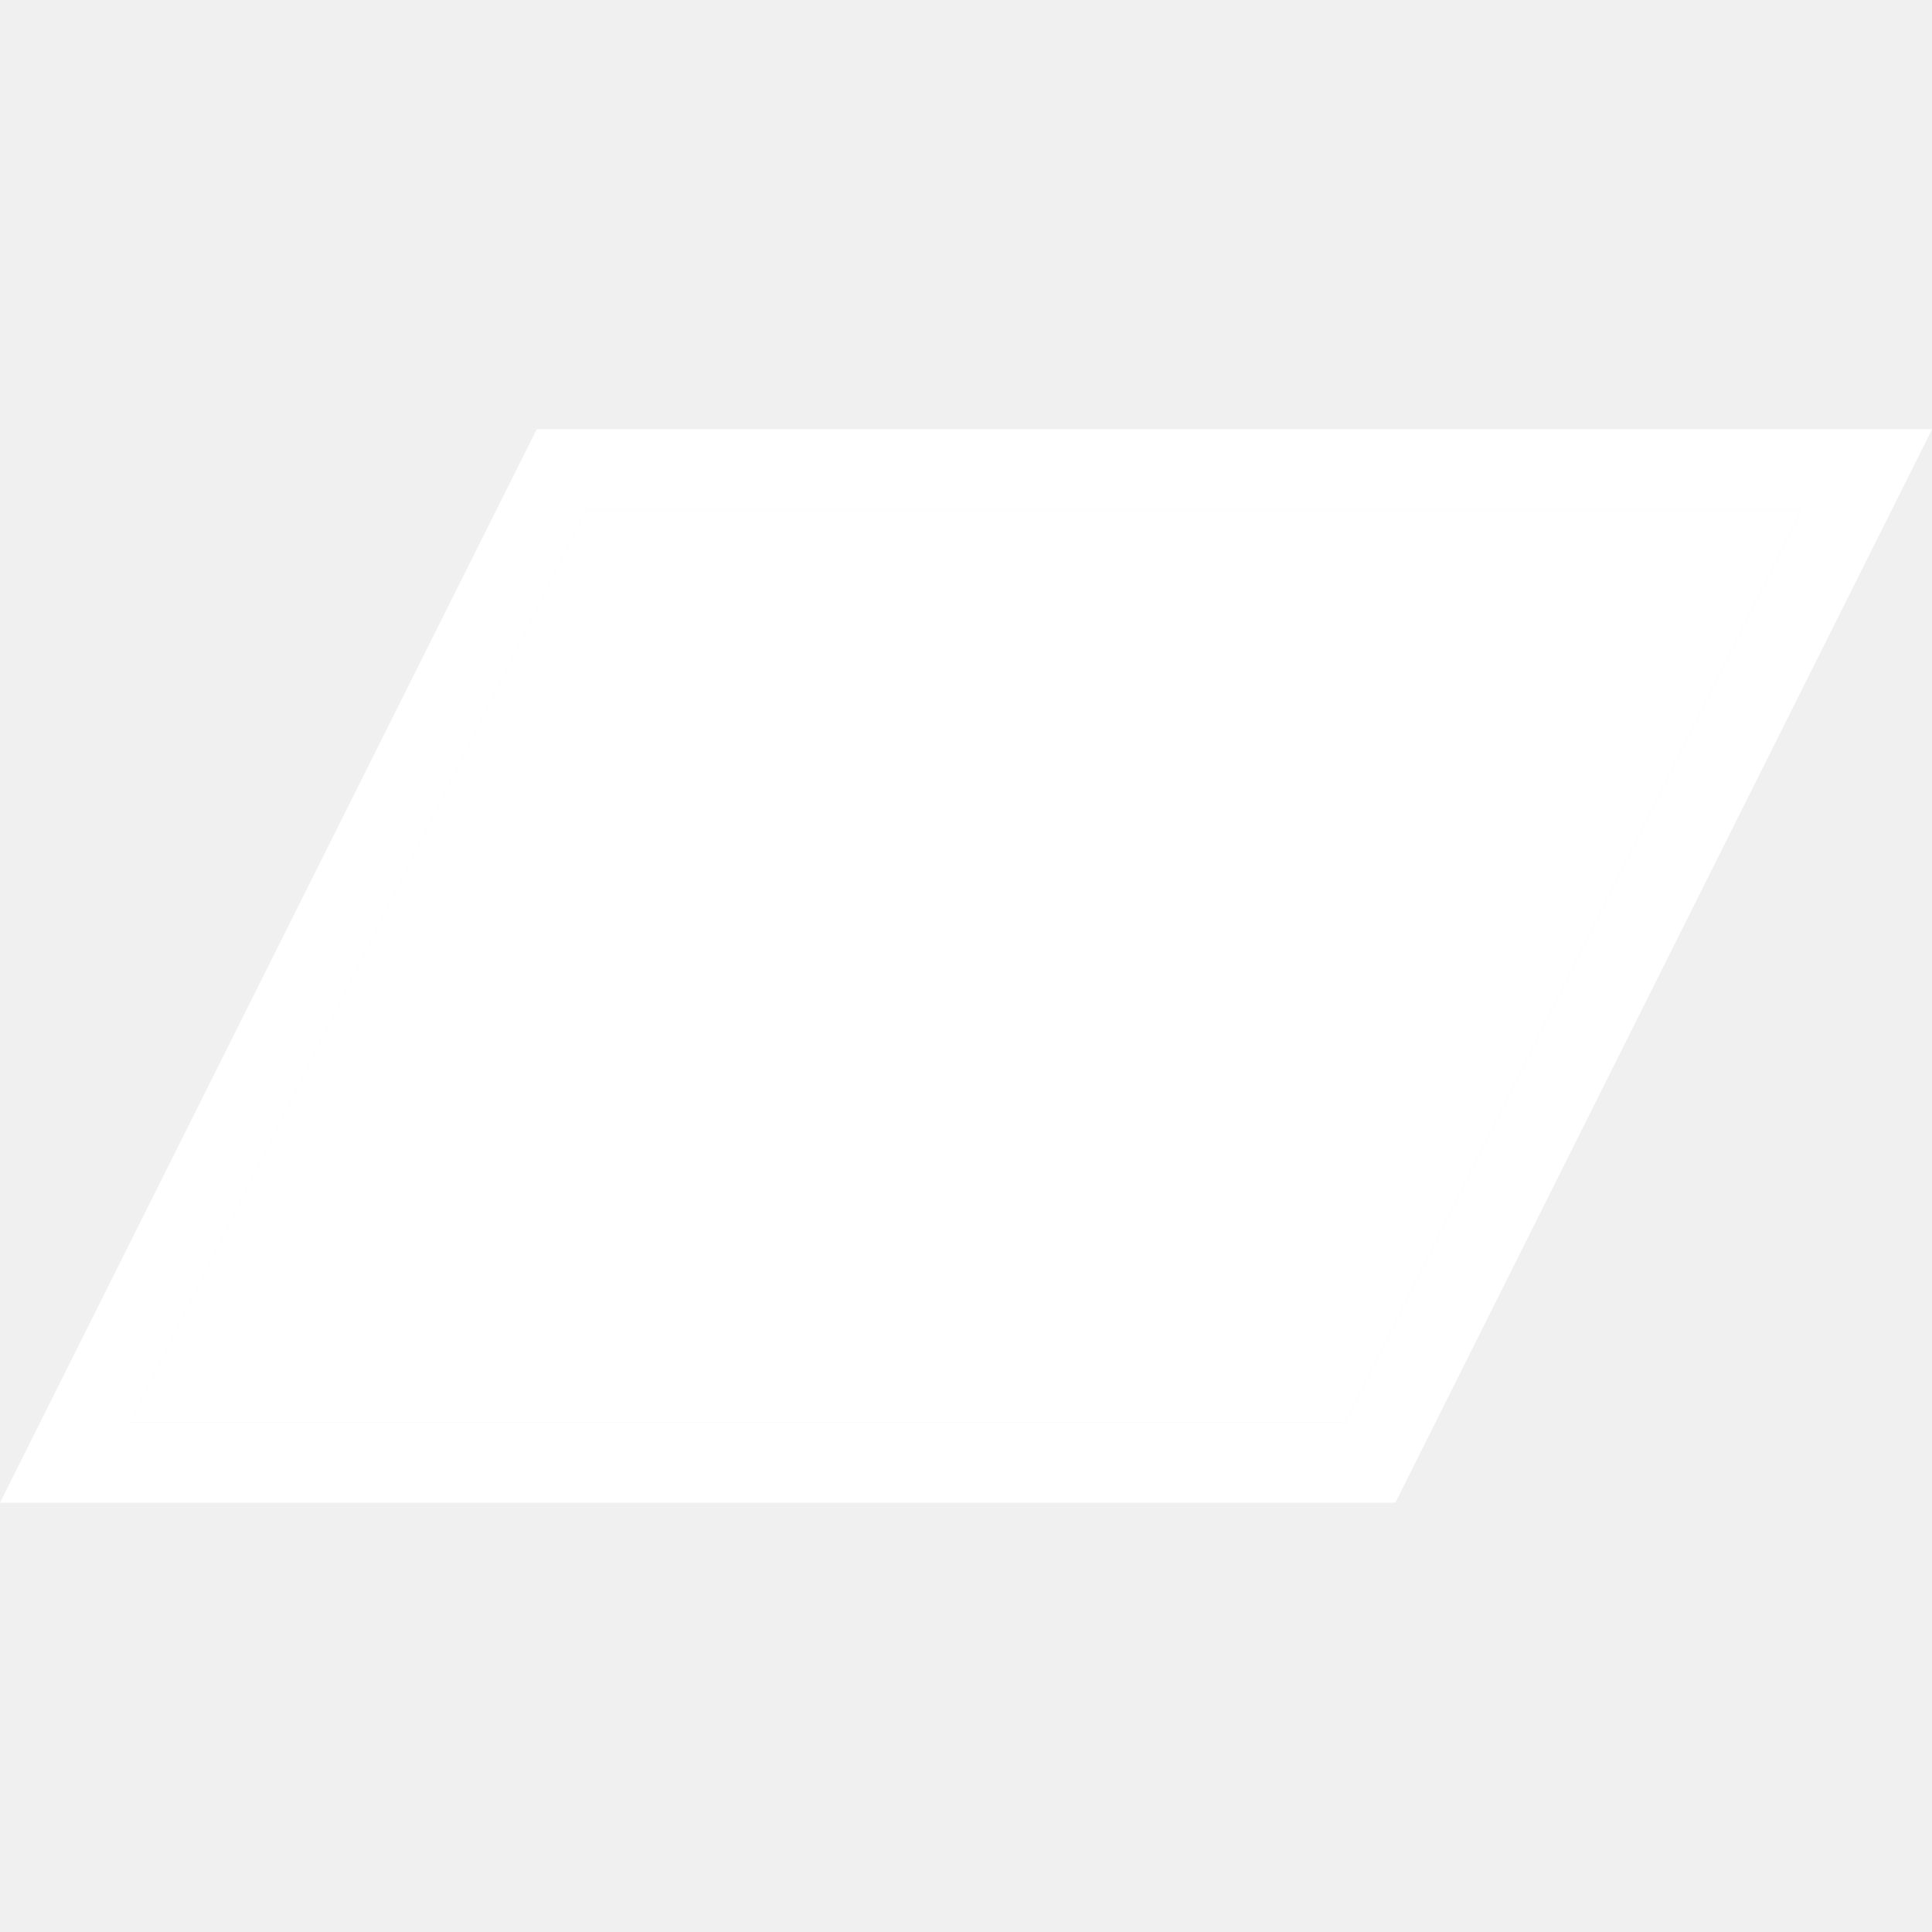
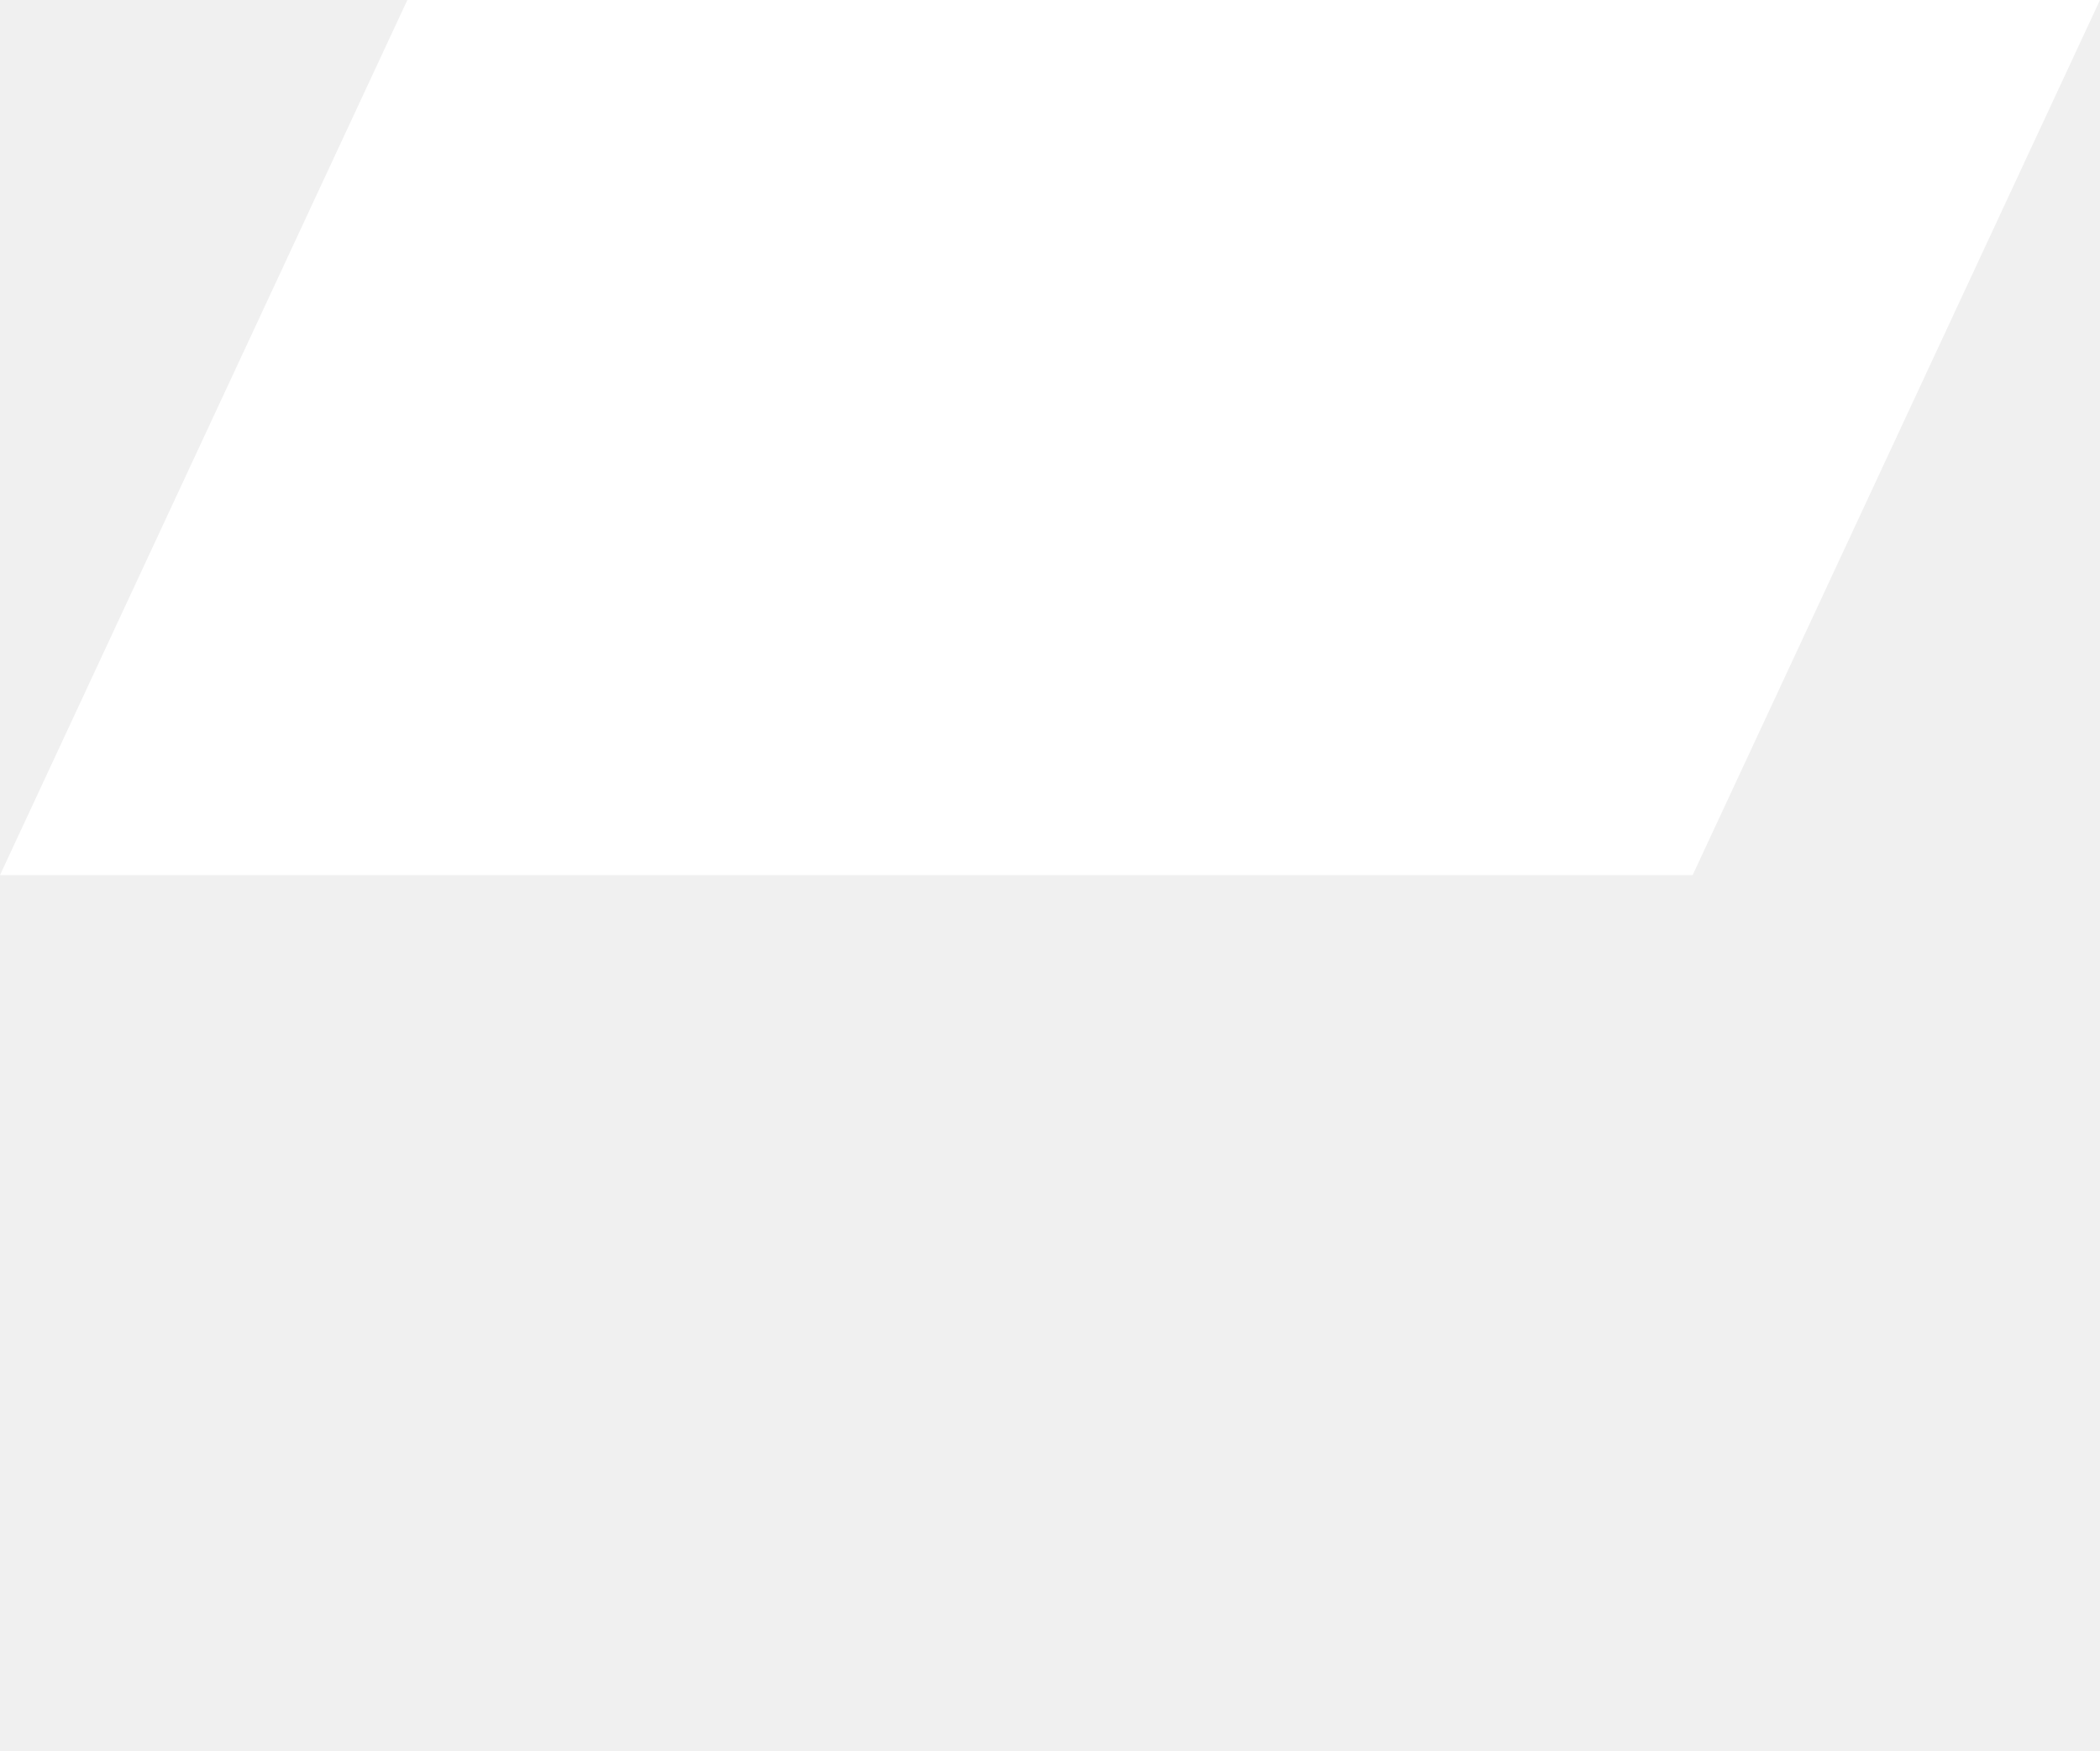
- <svg xmlns="http://www.w3.org/2000/svg" t="1695622778812" class="icon" viewBox="0 0 1024 1024" version="1.1" p-id="8830" width="48" height="48">
-   <path d="M284.444 227.556h739.556L739.556 796.444H0L284.444 227.556z m26.368 42.667l-241.778 483.556h644.153l241.778-483.556H310.812z" fill="#ffffff" p-id="8831" />
-   <path d="M310.812 270.222l-241.778 483.556h644.153l241.778-483.556z" fill="#ffffff" fill-opacity=".99" p-id="8832" />
+ <svg xmlns="http://www.w3.org/2000/svg" id="b" width="136.1" height="113.4" viewBox="0 0 136.1 113.4">
+   <g id="c">
+     <g>
+       <rect width="136.1" height="113.4" style="fill:none;" />
+       <polygon points="109.7 56.7 0 56.7 26.4 0 136.1 0 109.7 56.7" style="fill:#fff;" />
+     </g>
+   </g>
</svg>
